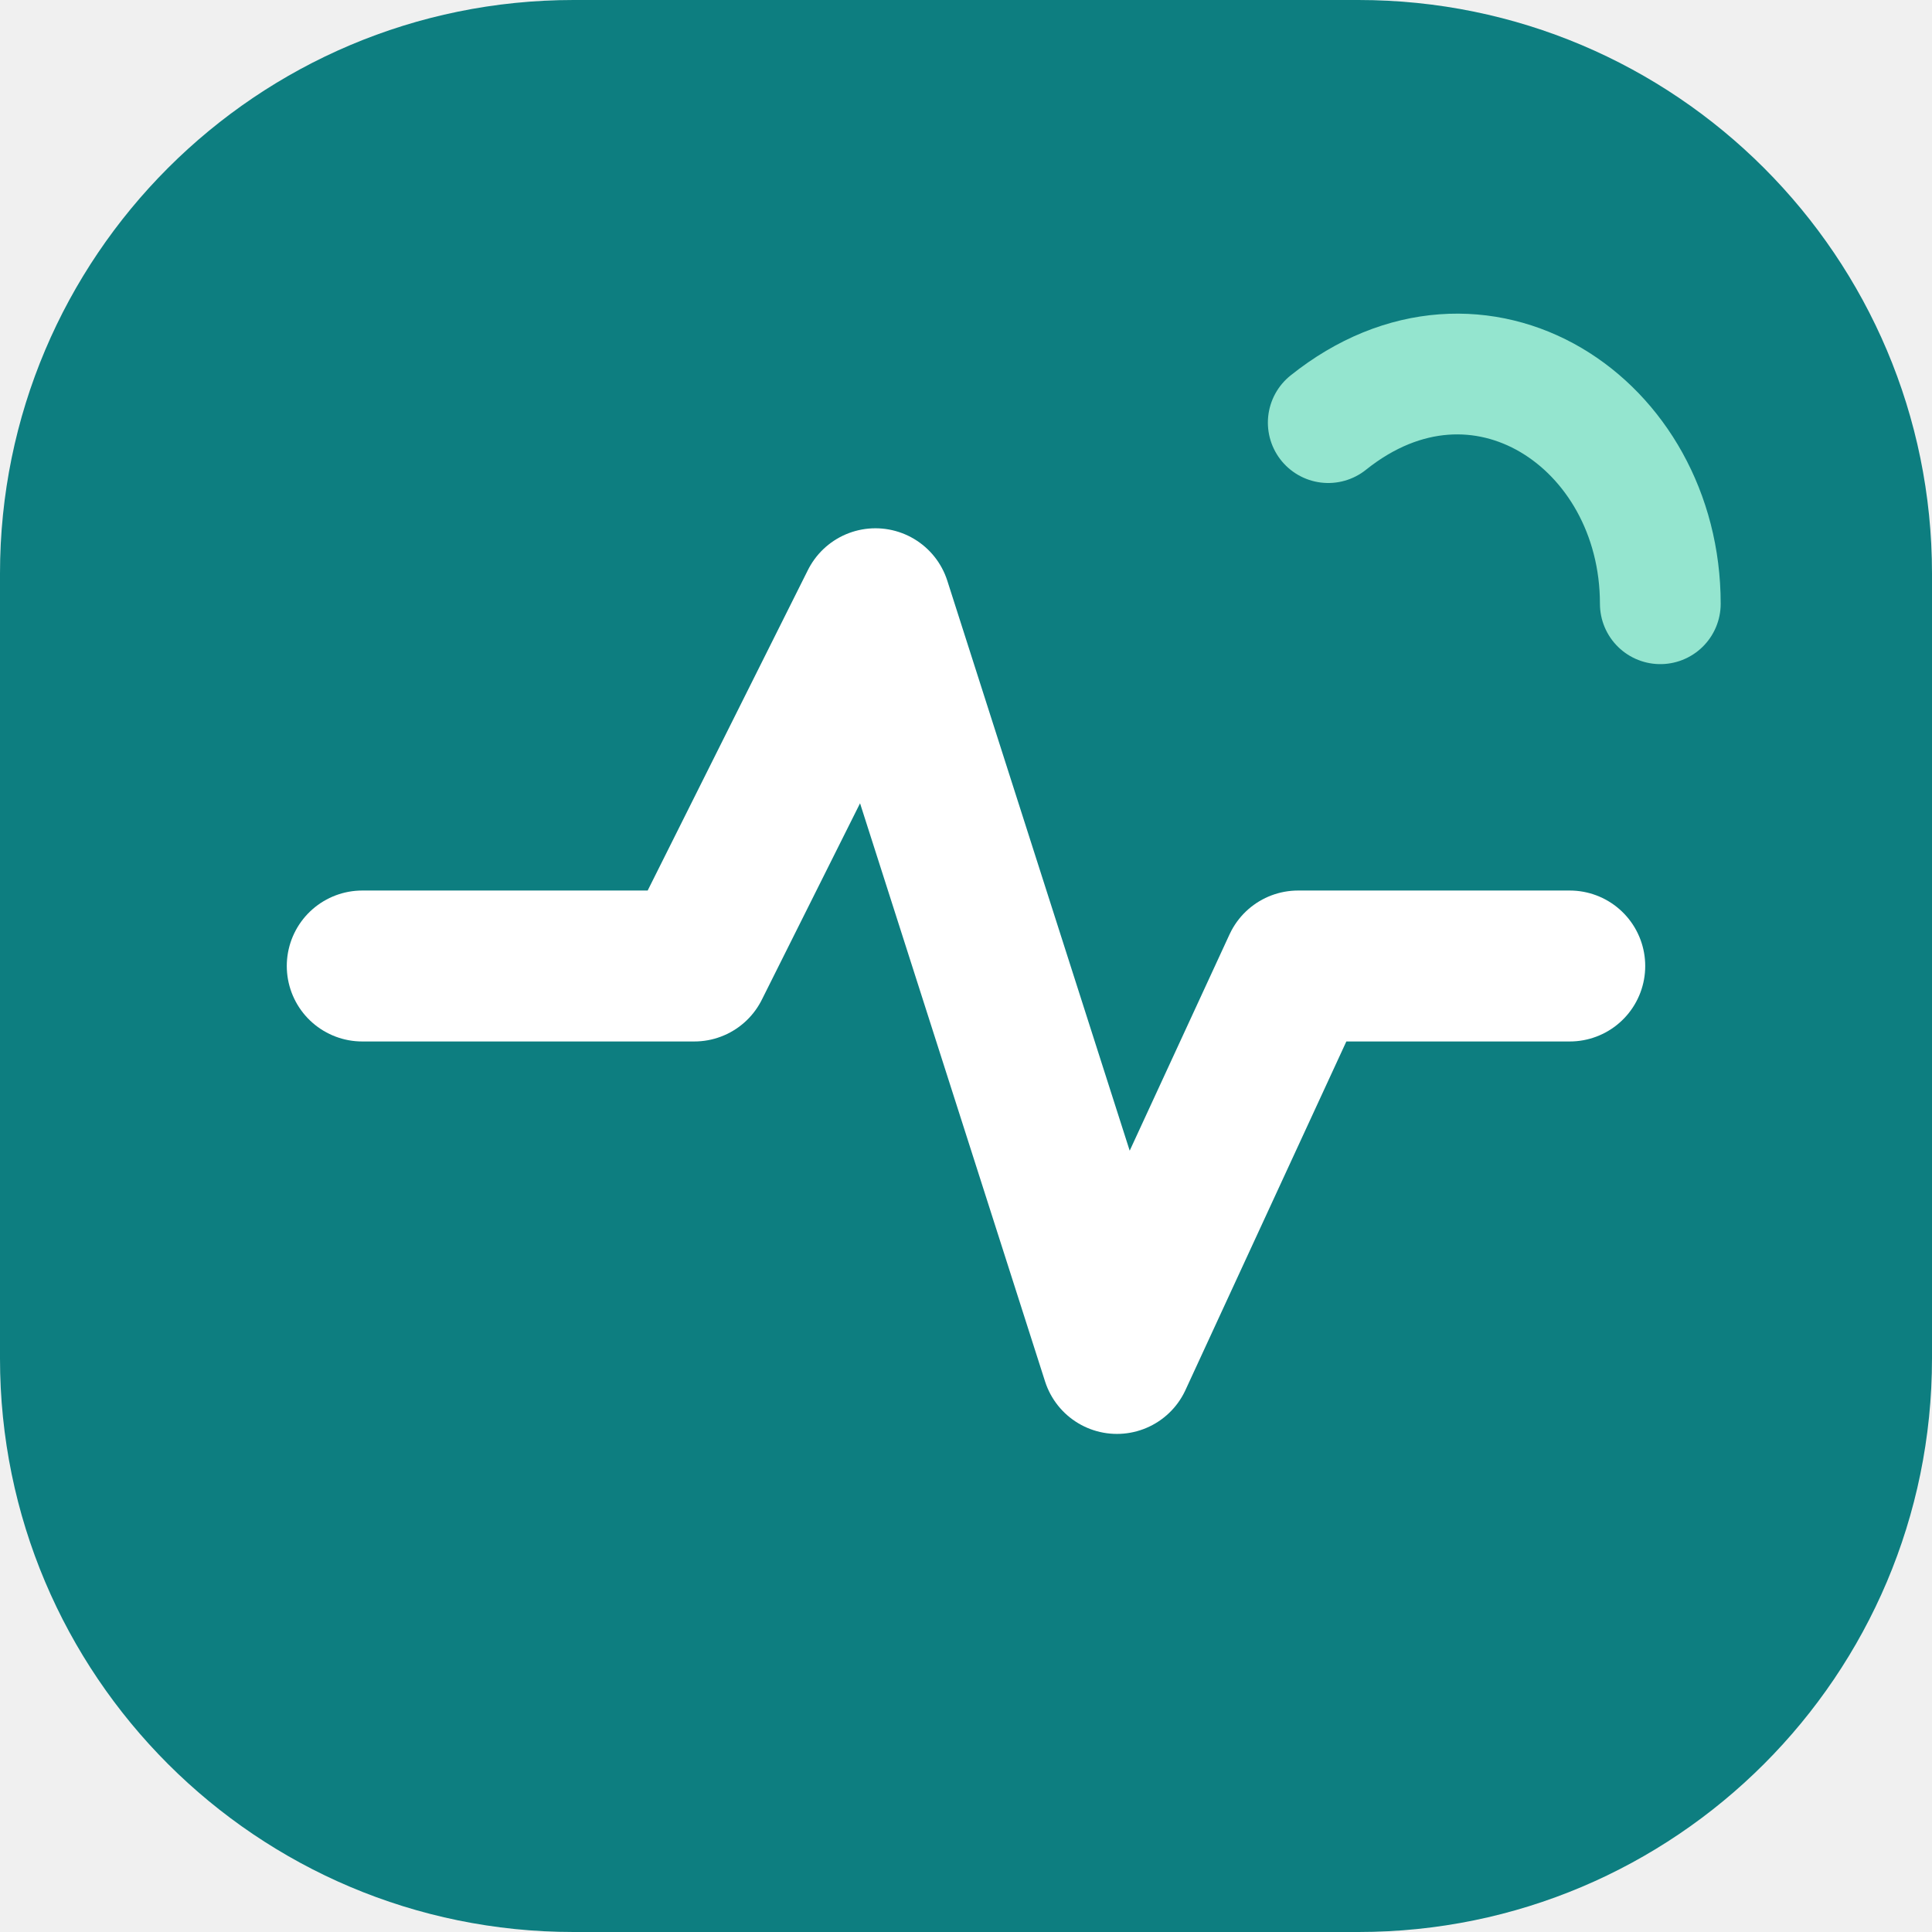
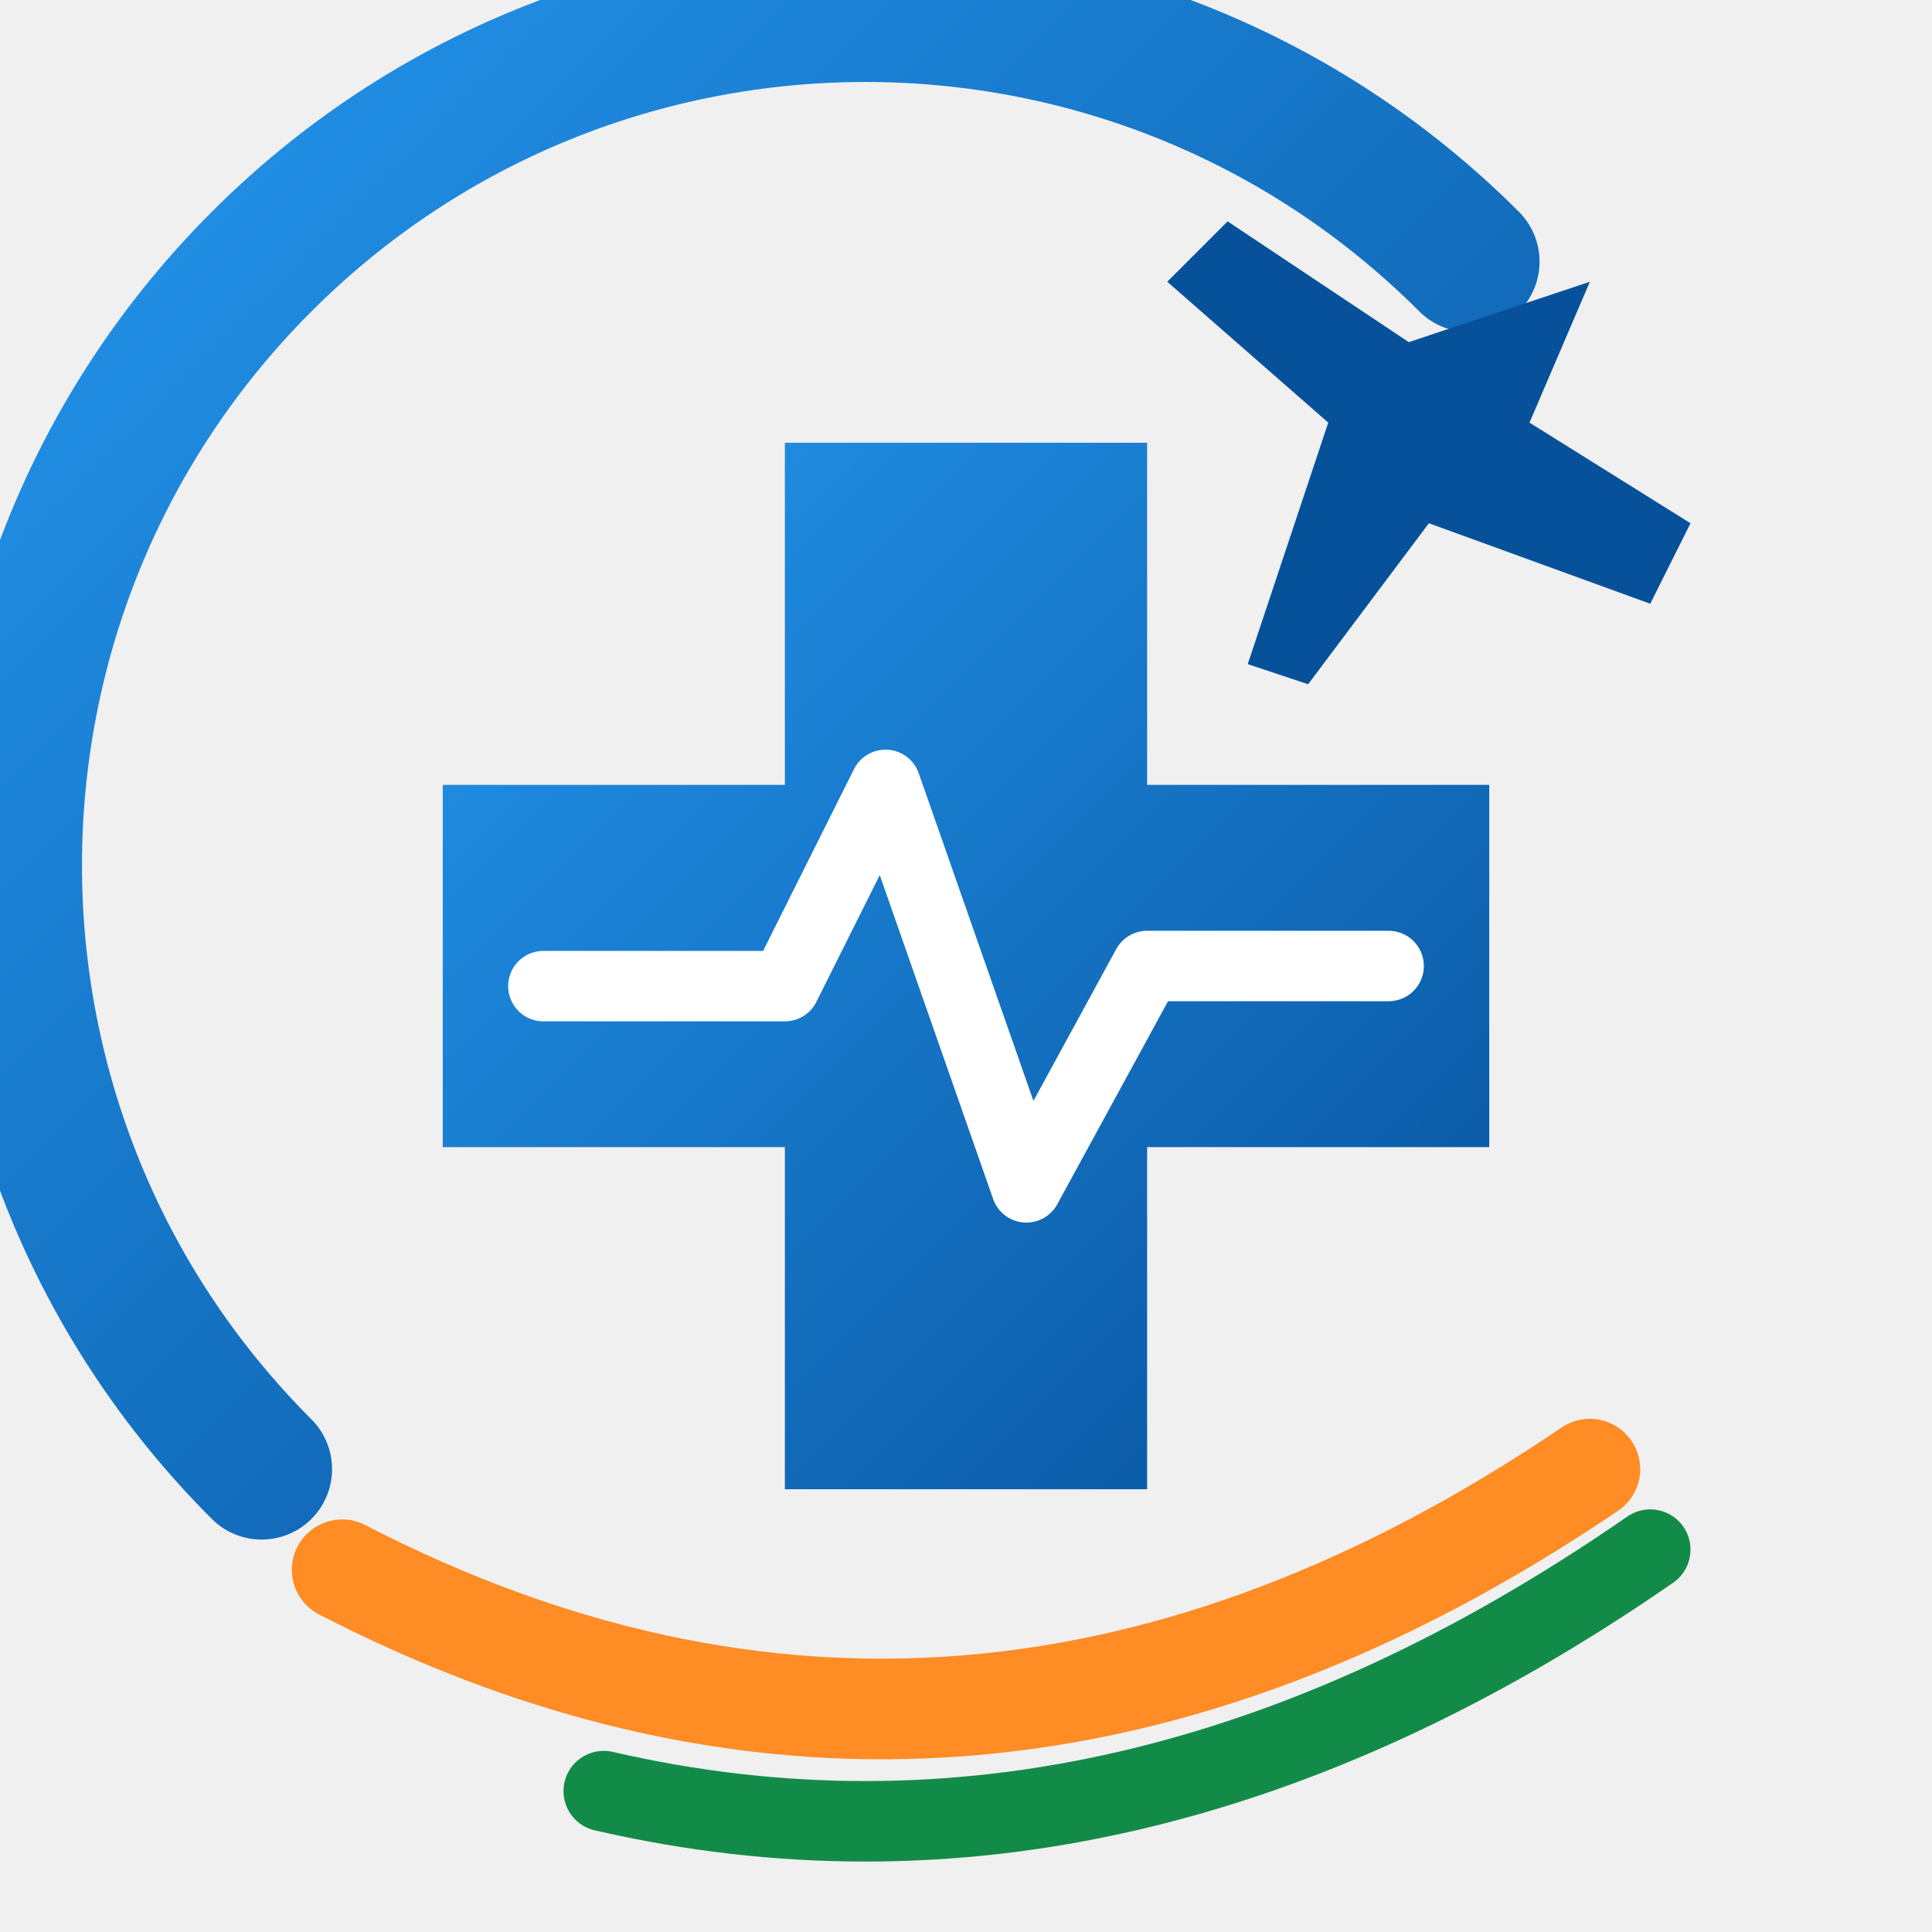
- <svg xmlns="http://www.w3.org/2000/svg" viewBox="0 0 64 64">
-   <rect width="64" height="64" rx="19" fill="#0d7e80" />
-   <path d="M12 32h11l6-12 8 25 6-13h9" fill="none" stroke="white" stroke-width="5" stroke-linecap="round" stroke-linejoin="round" />
-   <path d="M44 14c5-4 11 0 11 6" fill="none" stroke="#94e5cf" stroke-width="4" stroke-linecap="round" />
+ <svg xmlns="http://www.w3.org/2000/svg" viewBox="0 0 96 96" role="img" aria-label="IndiaHealthInfo logo">
+   <defs>
+     <linearGradient id="o" x1="0" y1="0" x2="1" y2="1">
+       <stop stop-color="#2496ed" />
+       <stop offset="1" stop-color="#07519b" />
+     </linearGradient>
+   </defs>
+   <path d="M73 13A40 40 0 0 0 13 73" fill="none" stroke="url(#o)" stroke-width="7" stroke-linecap="round" />
+   <path d="M17 78Q48 94 79 73" fill="none" stroke="#ff8c24" stroke-width="5" stroke-linecap="round" />
+   <path d="M30 89Q56 95 82 77" fill="none" stroke="#138b48" stroke-width="4" stroke-linecap="round" />
+   <path d="M39 22h18v17h17v18H57v17H39V57H22V39h17z" fill="url(#o)" />
+   <path d="M27 49h12l5-10 7 20 6-11h12" fill="none" stroke="#fff" stroke-width="3.5" stroke-linecap="round" stroke-linejoin="round" />
+   <path d="M70 17l9-3-3 7 8 5-2 4-11-4-6 8-3-1 4-12-8-7 3-3z" fill="#07519b" />
</svg>
